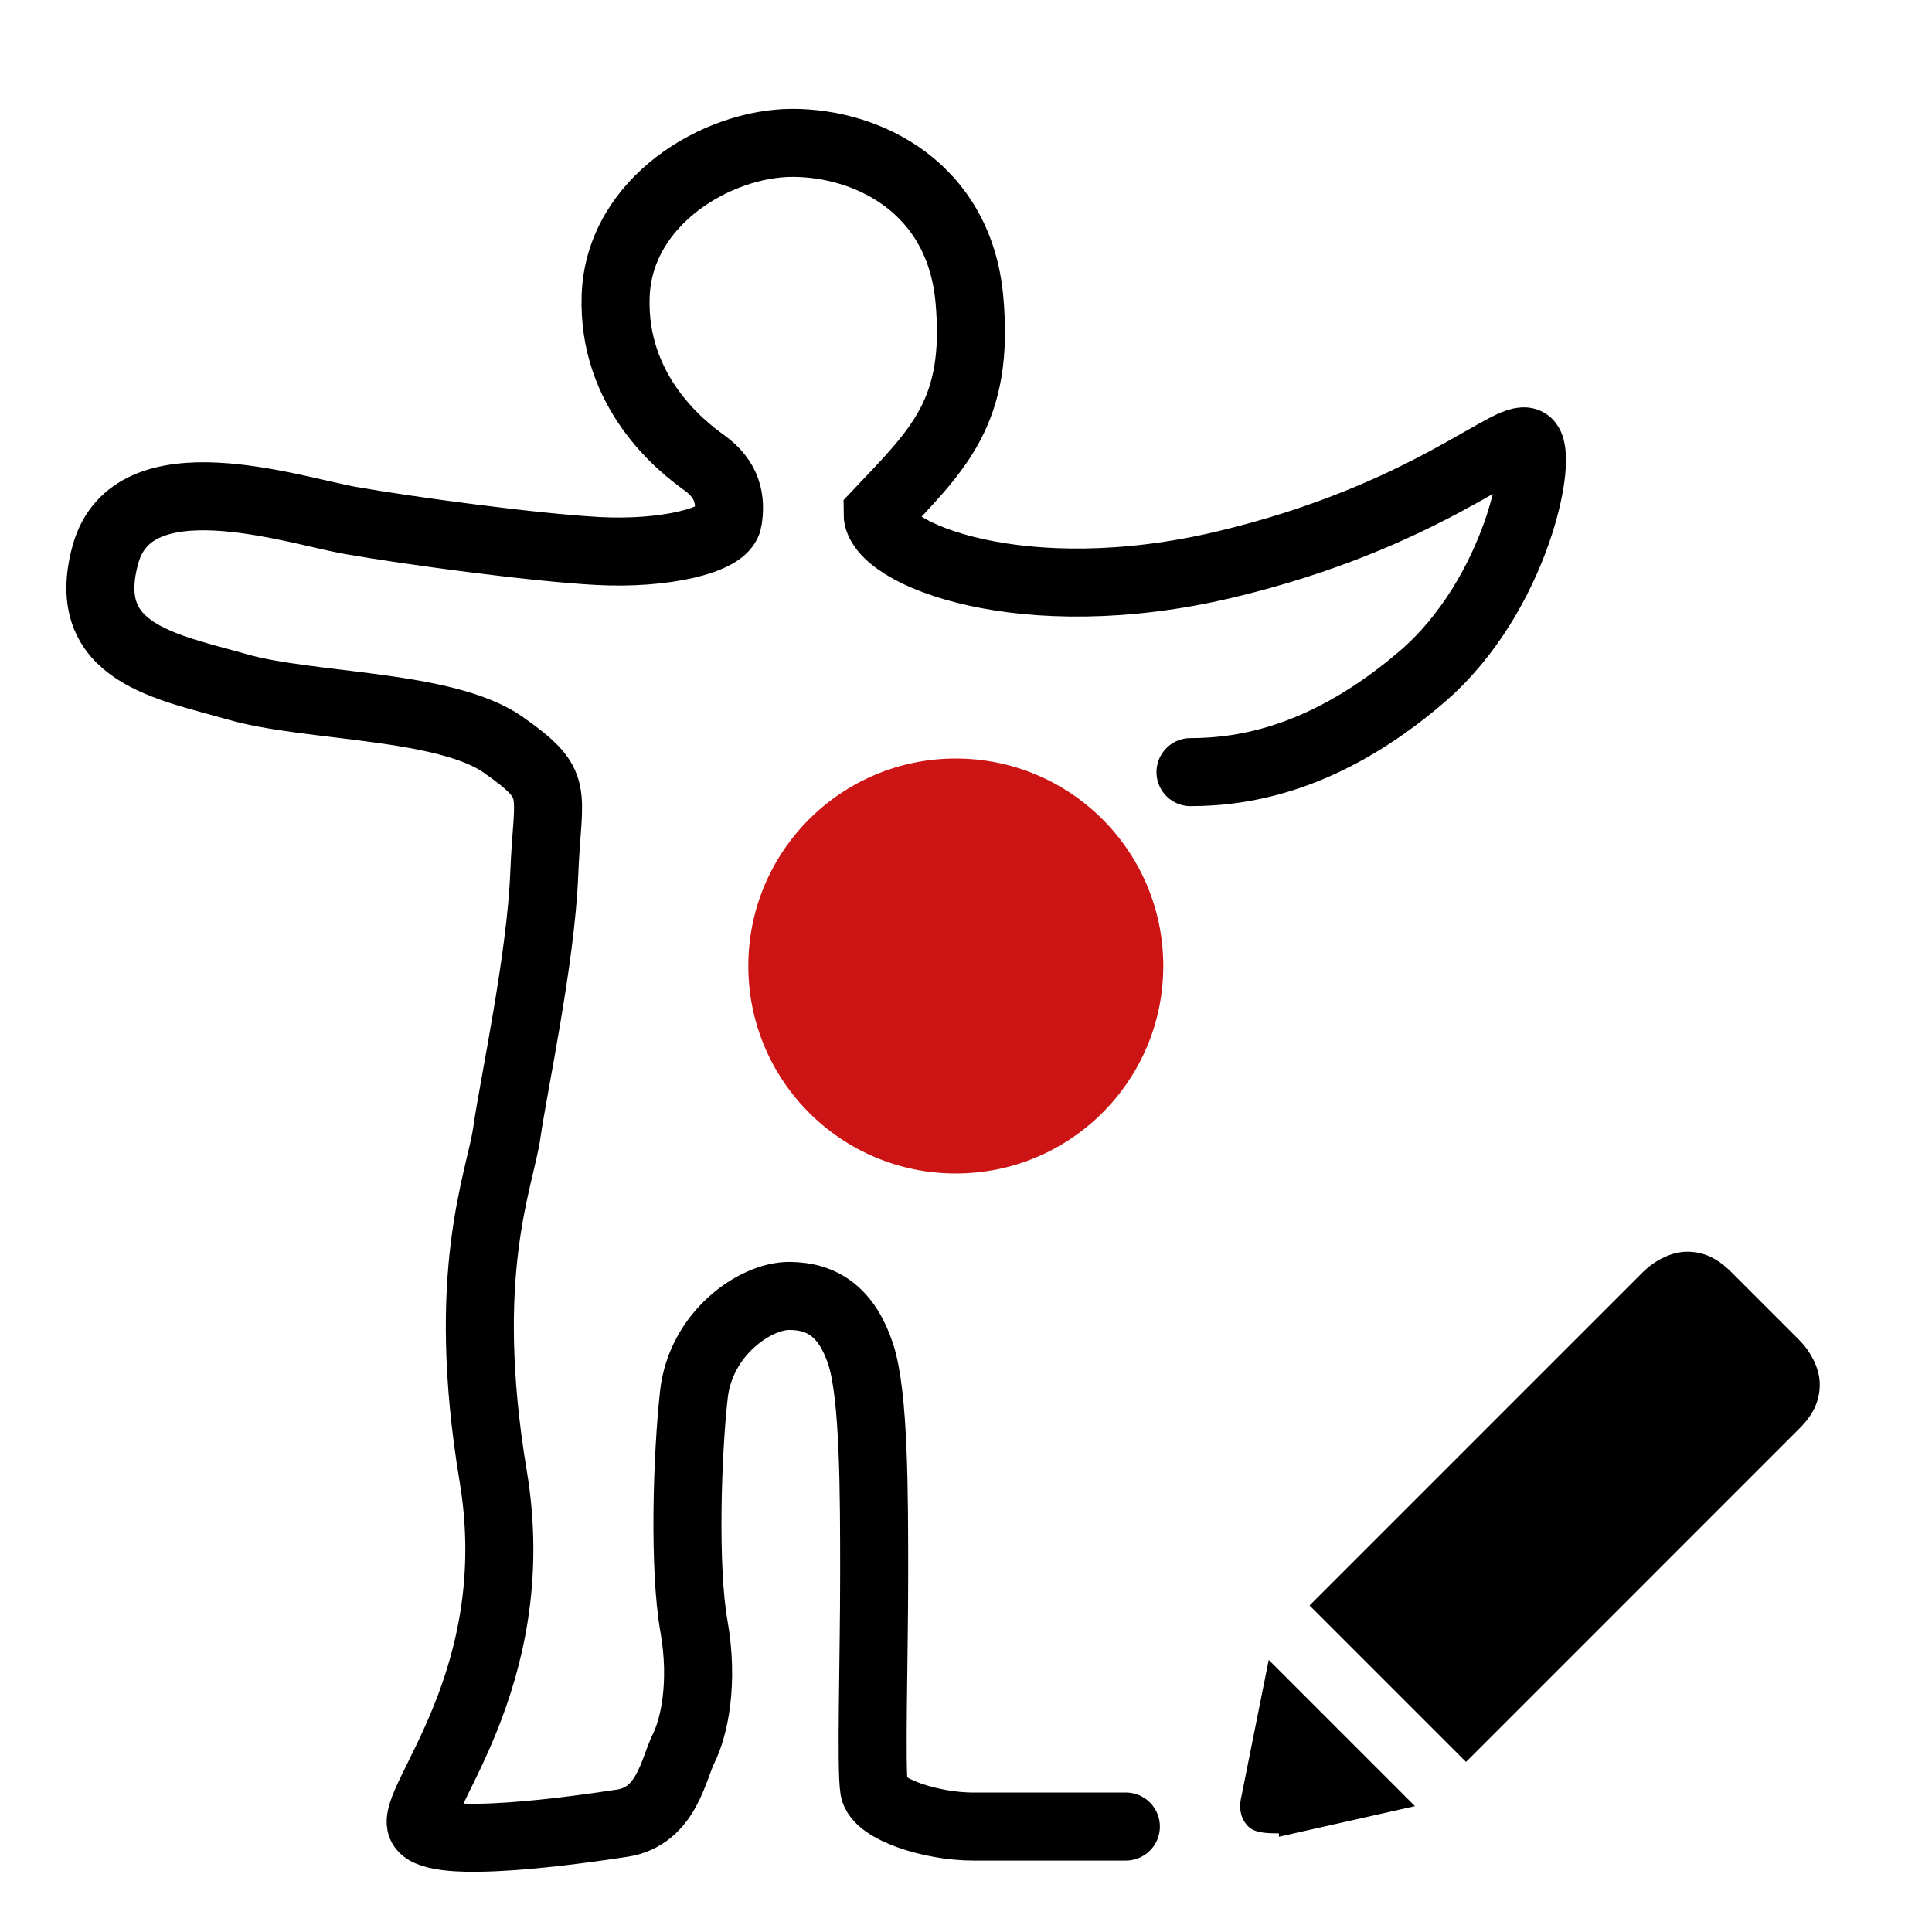
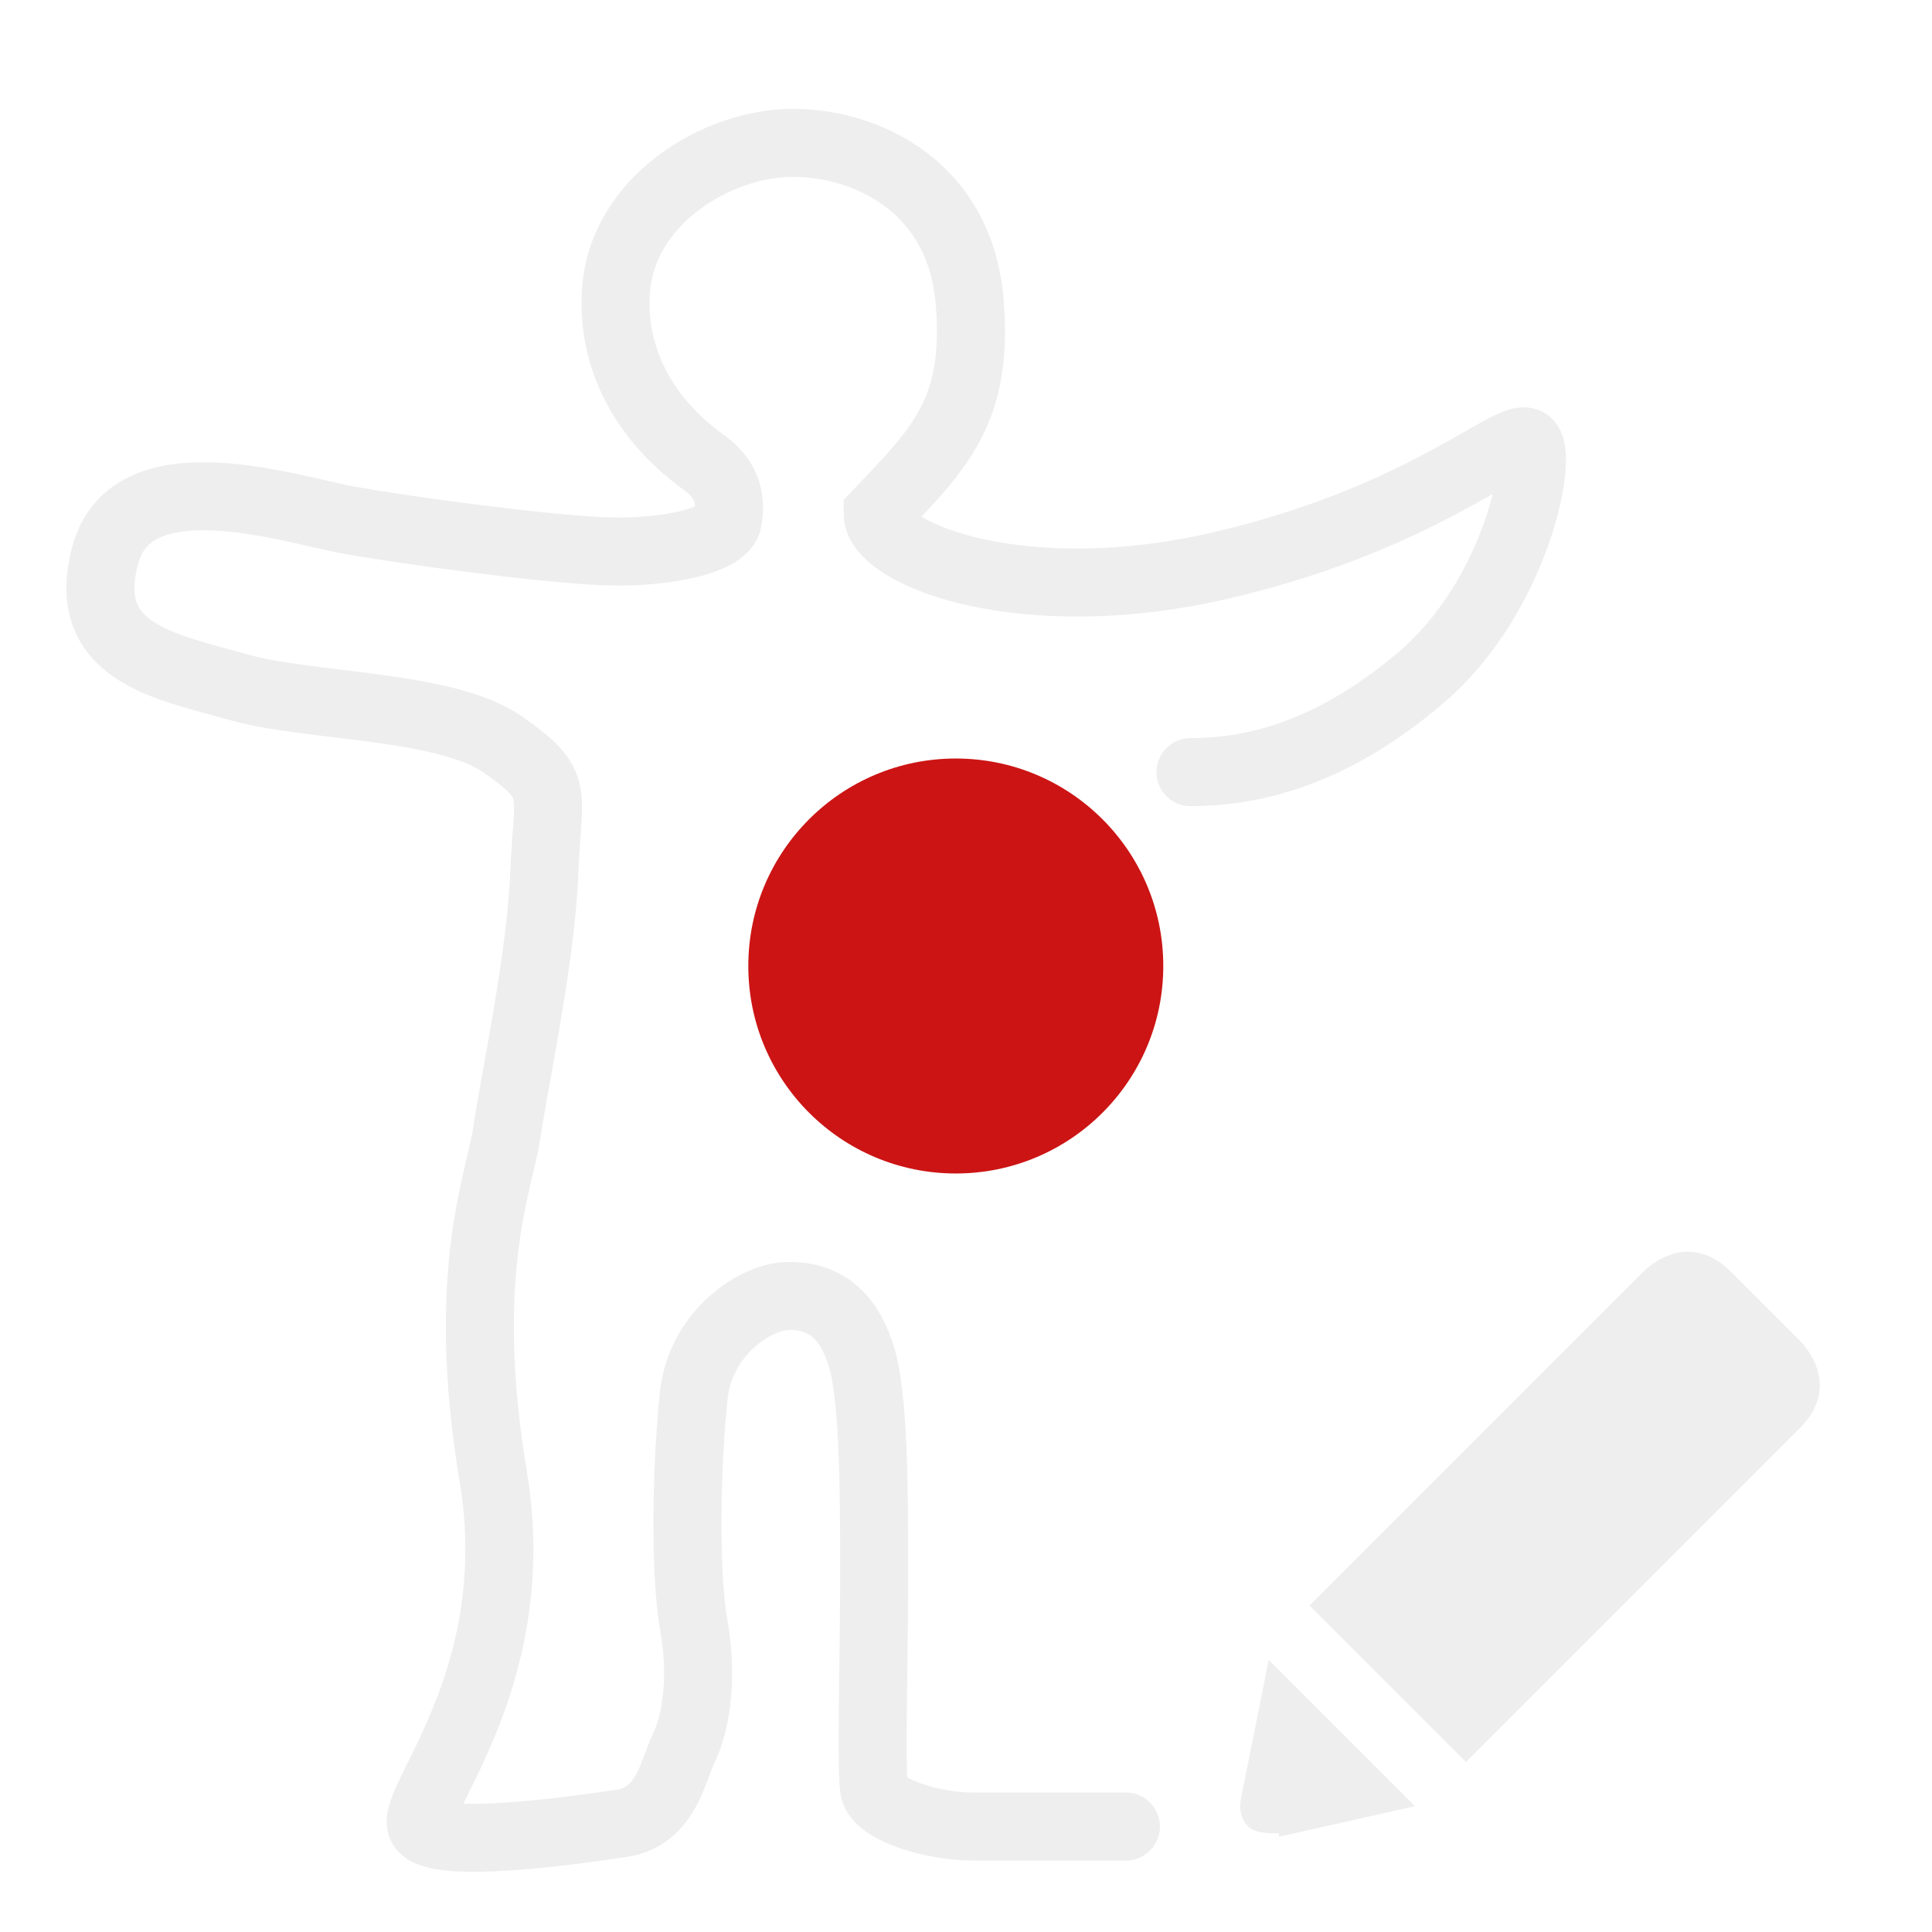
<svg xmlns="http://www.w3.org/2000/svg" id="Layer_1" version="1.1" viewBox="0 0 56.8 56.8">
  <defs>
    <style>
      .st0 {
        fill: none;
-         stroke: #000;
+         stroke: #eee;
        stroke-linecap: round;
        stroke-miterlimit: 10;
        stroke-width: 2px;
      }

      .st1 {
        fill: #cc1414;
      }
+       .st2 {
+         fill: #eee;
+       }
    </style>
  </defs>
  <circle class="st1" cx="28.1" cy="28.4" r="6.1" />
-   <path d="M37.6,53.9c-.3,0-.7,0-.9-.2s-.3-.5-.2-.9l.8-4,4.3,4.3-4,.9Z" />
-   <path d="M38.5,47.2l9.8-9.8c.3-.3.8-.6,1.3-.6s.9.2,1.3.6l2,2c.3.3.6.8.6,1.3s-.2.9-.6,1.3l-9.8,9.8-4.6-4.6Z" />
+   <path class="st2" d="M37.6,53.9c-.3,0-.7,0-.9-.2s-.3-.5-.2-.9l.8-4,4.3,4.3-4,.9Z" />
+   <path class="st2" d="M38.5,47.2l9.8-9.8c.3-.3.8-.6,1.3-.6s.9.2,1.3.6l2,2c.3.3.6.8.6,1.3s-.2.9-.6,1.3l-9.8,9.8-4.6-4.6Z" />
  <path class="st0" d="M33.1,53.7s-3.8,0-4.5,0c-1.2,0-2.8-.5-2.9-1.1s0-3.9,0-6.3,0-5.3-.4-6.5-1.1-1.7-2.1-1.7-2.6,1.1-2.8,2.9-.3,5.1,0,6.8,0,3-.3,3.6-.5,2-1.8,2.2-5.5.8-5.9.1,3.1-4.3,2.1-10.3.2-8.7.4-10.1,1-5.1,1.1-7.6.5-2.6-1.2-3.8-5.7-1.1-7.8-1.7-4.7-1-3.9-3.9,5.5-1.3,7.2-1,5.4.8,7.3.9,3.7-.3,3.8-.9,0-1.2-.7-1.7-2.7-2.1-2.6-4.9,3-4.5,5.2-4.5,4.9,1.3,5.2,4.6-.9,4.4-2.7,6.3c0,1.2,4.3,2.9,10.2,1.5s8.4-3.9,8.9-3.6-.3,4.5-3.1,6.9-5.2,2.8-6.8,2.8" />
</svg>
